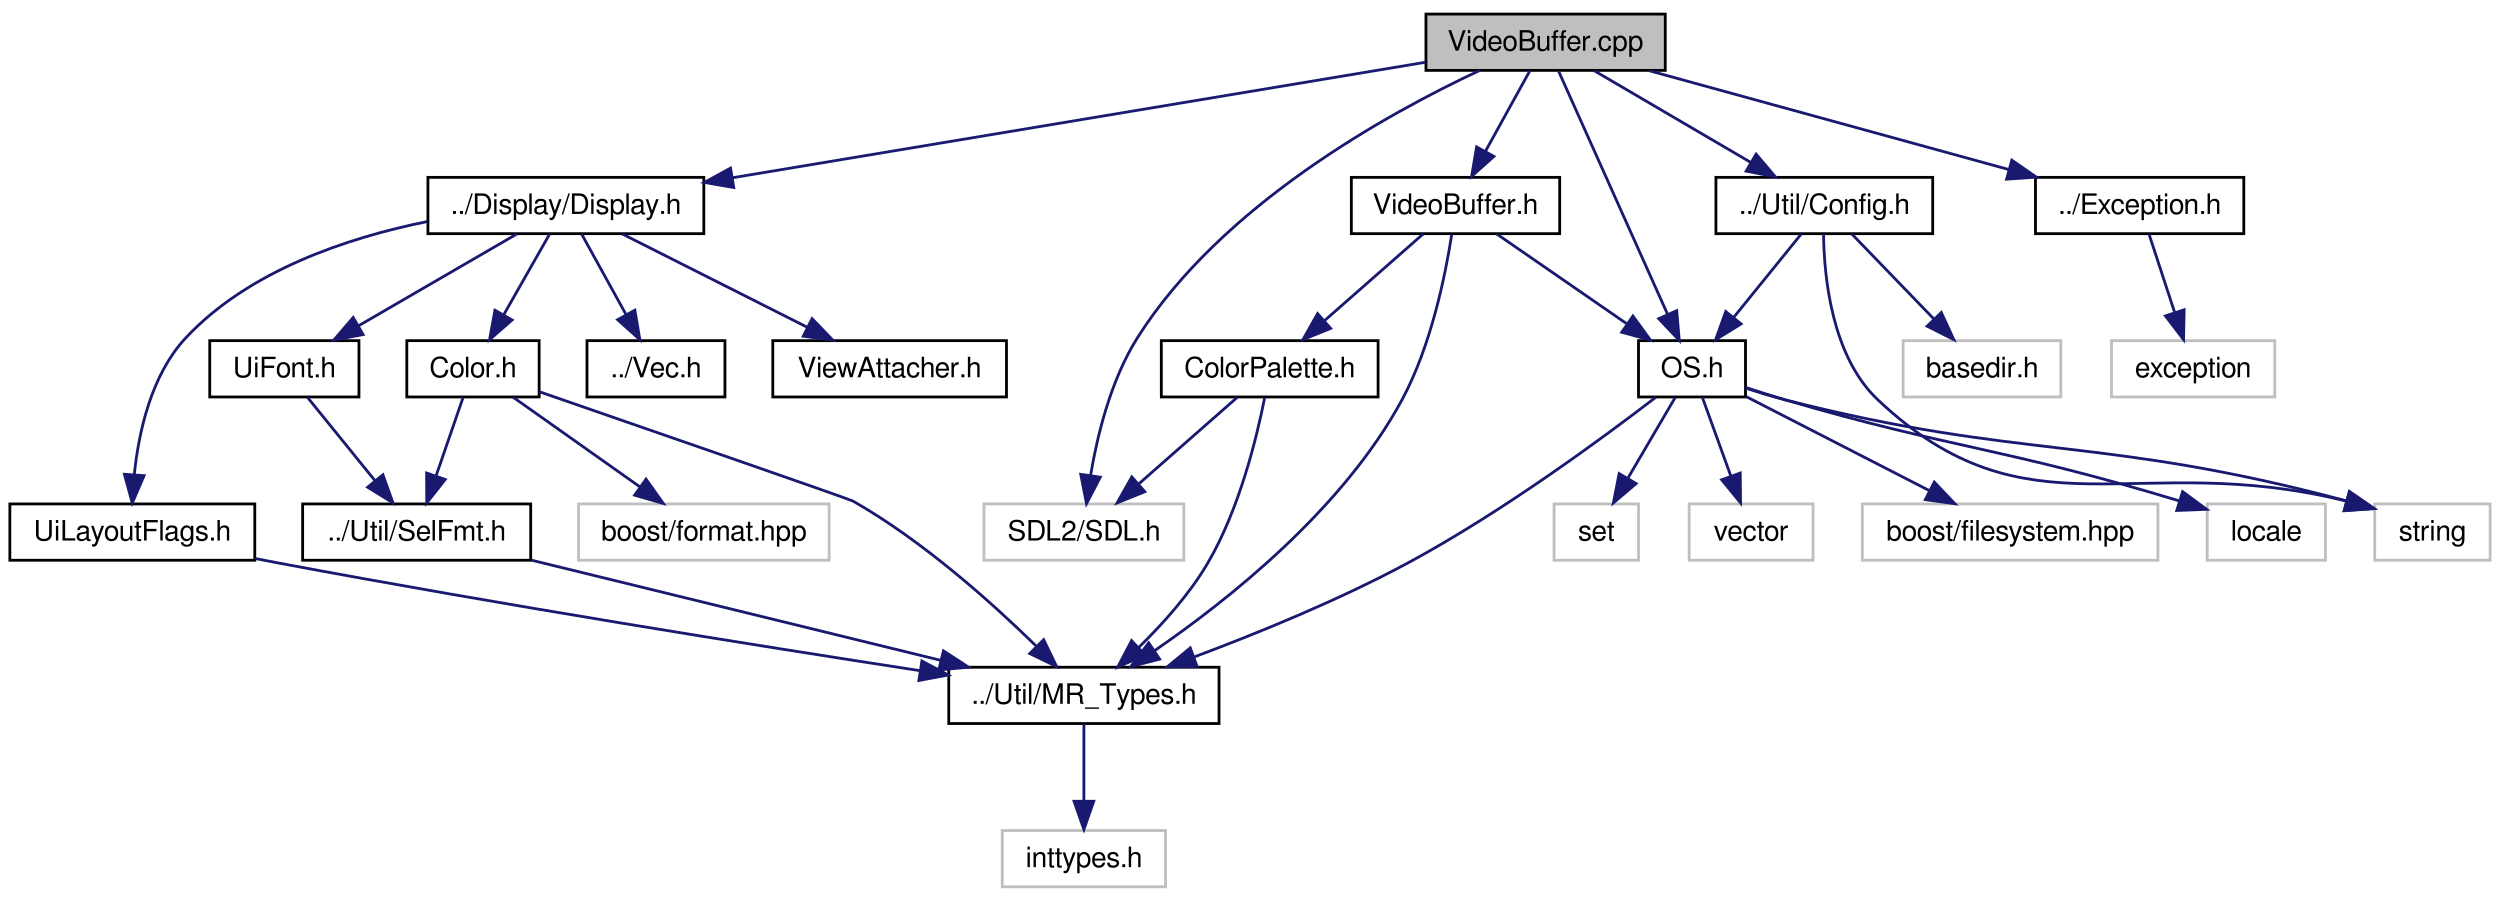
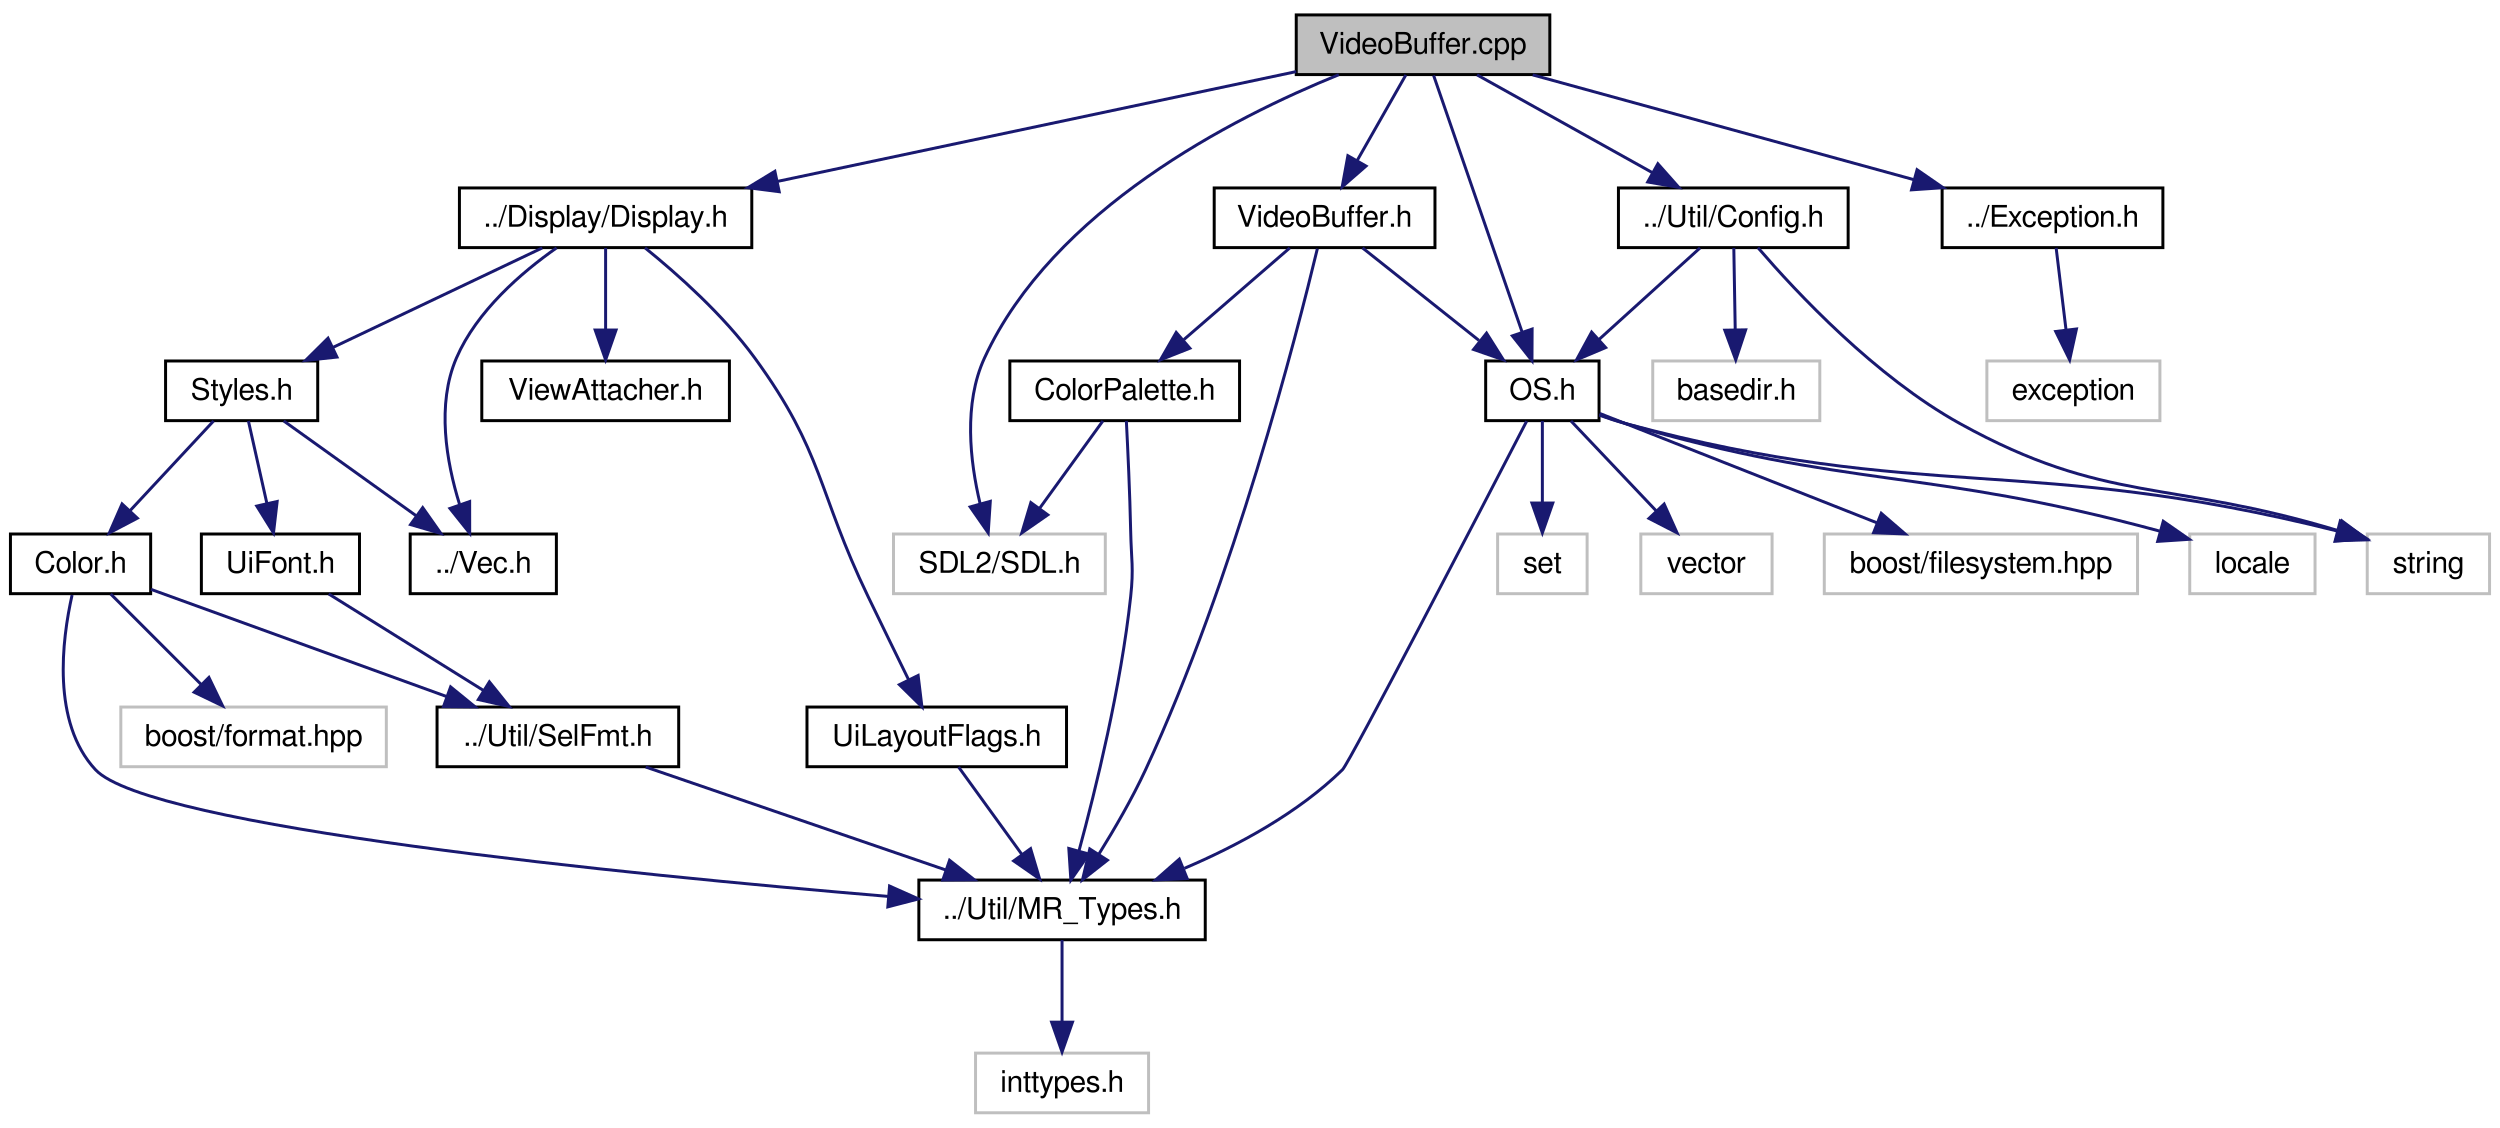
- <svg xmlns="http://www.w3.org/2000/svg" xmlns:xlink="http://www.w3.org/1999/xlink" width="888pt" height="320pt" viewBox="0.00 0.00 888.00 320.00">
-   <g id="graph1" class="graph" transform="scale(1 1) rotate(0) translate(4 316)">
+ <svg xmlns="http://www.w3.org/2000/svg" xmlns:xlink="http://www.w3.org/1999/xlink" width="838pt" height="378pt" viewBox="0.00 0.00 838.00 378.00">
+   <g id="graph1" class="graph" transform="scale(1 1) rotate(0) translate(4 374)">
    <g id="node1" class="node">
-       <polygon fill="#bfbfbf" stroke="black" points="502.5,-291 502.5,-311 587.5,-311 587.5,-291 502.5,-291" />
-       <text text-anchor="middle" x="545" y="-298" font-family="FreeSans" font-size="10.00">VideoBuffer.cpp</text>
+       <polygon fill="#bfbfbf" stroke="black" points="430.5,-349 430.5,-369 515.5,-369 515.5,-349 430.5,-349" />
+       <text text-anchor="middle" x="473" y="-356" font-family="FreeSans" font-size="10.00">VideoBuffer.cpp</text>
    </g>
    <g id="node3" class="node">
-       <polygon fill="none" stroke="#bfbfbf" points="345.5,-117 345.5,-137 416.5,-137 416.5,-117 345.5,-117" />
-       <text text-anchor="middle" x="381" y="-124" font-family="FreeSans" font-size="10.00">SDL2/SDL.h</text>
+       <polygon fill="none" stroke="#bfbfbf" points="295.5,-175 295.5,-195 366.5,-195 366.5,-175 295.5,-175" />
+       <text text-anchor="middle" x="331" y="-182" font-family="FreeSans" font-size="10.00">SDL2/SDL.h</text>
    </g>
    <g id="edge2" class="edge">
-       <path fill="none" stroke="midnightblue" d="M521.596,-290.986C488.754,-275.638 429.693,-243.048 400,-196 390.594,-181.096 385.778,-161.525 383.354,-147.034" />
-       <polygon fill="midnightblue" stroke="midnightblue" points="386.814,-146.506 381.929,-137.104 379.885,-147.5 386.814,-146.506" />
+       <path fill="none" stroke="midnightblue" d="M444.761,-348.959C408.9,-334.427 348.929,-303.693 326,-254 318.943,-238.705 321.119,-219.459 324.529,-205.182" />
+       <polygon fill="midnightblue" stroke="midnightblue" points="327.948,-205.952 327.246,-195.38 321.202,-204.082 327.948,-205.952" />
    </g>
    <g id="node5" class="node">
      <a xlink:href="_display_8h.html" target="_top" xlink:title="../Display/Display.h">
-         <polygon fill="none" stroke="black" points="148,-233 148,-253 246,-253 246,-233 148,-233" />
-         <text text-anchor="middle" x="197" y="-240" font-family="FreeSans" font-size="10.00">../Display/Display.h</text>
+         <polygon fill="none" stroke="black" points="150,-291 150,-311 248,-311 248,-291 150,-291" />
+         <text text-anchor="middle" x="199" y="-298" font-family="FreeSans" font-size="10.00">../Display/Display.h</text>
      </a>
    </g>
    <g id="edge4" class="edge">
-       <path fill="none" stroke="midnightblue" d="M502.328,-293.888C440.571,-283.595 326.046,-264.508 256.165,-252.861" />
-       <polygon fill="midnightblue" stroke="midnightblue" points="256.63,-249.39 246.191,-251.198 255.479,-256.295 256.63,-249.39" />
-     </g>
-     <g id="node28" class="node">
+       <path fill="none" stroke="midnightblue" d="M430.488,-350.001C383.843,-340.127 308.706,-324.223 256.749,-313.224" />
+       <polygon fill="midnightblue" stroke="midnightblue" points="257.189,-309.74 246.681,-311.093 255.74,-316.588 257.189,-309.74" />
+     </g>
+     <g id="node31" class="node">
      <a xlink:href="_exception_8h.html" target="_top" xlink:title="../Exception.h">
-         <polygon fill="none" stroke="black" points="719,-233 719,-253 793,-253 793,-233 719,-233" />
-         <text text-anchor="middle" x="756" y="-240" font-family="FreeSans" font-size="10.00">../Exception.h</text>
-       </a>
-     </g>
-     <g id="edge30" class="edge">
-       <path fill="none" stroke="midnightblue" d="M581.753,-290.897C617.196,-281.155 670.973,-266.372 709.403,-255.809" />
-       <polygon fill="midnightblue" stroke="midnightblue" points="710.6,-259.11 719.314,-253.084 708.744,-252.36 710.6,-259.11" />
-     </g>
-     <g id="node32" class="node">
+         <polygon fill="none" stroke="black" points="647,-291 647,-311 721,-311 721,-291 647,-291" />
+         <text text-anchor="middle" x="684" y="-298" font-family="FreeSans" font-size="10.00">../Exception.h</text>
+       </a>
+     </g>
+     <g id="edge34" class="edge">
+       <path fill="none" stroke="midnightblue" d="M509.753,-348.897C545.196,-339.155 598.973,-324.372 637.403,-313.809" />
+       <polygon fill="midnightblue" stroke="midnightblue" points="638.6,-317.11 647.314,-311.084 636.744,-310.36 638.6,-317.11" />
+     </g>
+     <g id="node35" class="node">
      <a xlink:href="_config_8h.html" target="_top" xlink:title="../Util/Config.h">
-         <polygon fill="none" stroke="black" points="605.5,-233 605.5,-253 682.5,-253 682.5,-233 605.5,-233" />
-         <text text-anchor="middle" x="644" y="-240" font-family="FreeSans" font-size="10.00">../Util/Config.h</text>
-       </a>
-     </g>
-     <g id="edge34" class="edge">
-       <path fill="none" stroke="midnightblue" d="M562.244,-290.897C577.624,-281.887 600.361,-268.567 617.955,-258.259" />
-       <polygon fill="midnightblue" stroke="midnightblue" points="619.762,-261.257 626.621,-253.182 616.223,-255.217 619.762,-261.257" />
-     </g>
-     <g id="node38" class="node">
+         <polygon fill="none" stroke="black" points="538.5,-291 538.5,-311 615.5,-311 615.5,-291 538.5,-291" />
+         <text text-anchor="middle" x="577" y="-298" font-family="FreeSans" font-size="10.00">../Util/Config.h</text>
+       </a>
+     </g>
+     <g id="edge38" class="edge">
+       <path fill="none" stroke="midnightblue" d="M491.115,-348.897C507.345,-339.846 531.376,-326.444 549.894,-316.117" />
+       <polygon fill="midnightblue" stroke="midnightblue" points="551.714,-319.109 558.743,-311.182 548.305,-312.996 551.714,-319.109" />
+     </g>
+     <g id="node41" class="node">
      <a xlink:href="_o_s_8h.html" target="_top" xlink:title="OS.h">
-         <polygon fill="none" stroke="black" points="578,-175 578,-195 616,-195 616,-175 578,-175" />
-         <text text-anchor="middle" x="597" y="-182" font-family="FreeSans" font-size="10.00">OS.h</text>
-       </a>
-     </g>
-     <g id="edge54" class="edge">
-       <path fill="none" stroke="midnightblue" d="M549.615,-290.706C558.309,-271.31 577.242,-229.076 588.365,-204.264" />
-       <polygon fill="midnightblue" stroke="midnightblue" points="591.573,-205.662 592.47,-195.106 585.186,-202.799 591.573,-205.662" />
-     </g>
-     <g id="node51" class="node">
+         <polygon fill="none" stroke="black" points="494,-233 494,-253 532,-253 532,-233 494,-233" />
+         <text text-anchor="middle" x="513" y="-240" font-family="FreeSans" font-size="10.00">OS.h</text>
+       </a>
+     </g>
+     <g id="edge58" class="edge">
+       <path fill="none" stroke="midnightblue" d="M476.55,-348.706C483.208,-329.396 497.672,-287.451 506.243,-262.596" />
+       <polygon fill="midnightblue" stroke="midnightblue" points="509.564,-263.7 509.515,-253.106 502.947,-261.418 509.564,-263.7" />
+     </g>
+     <g id="node54" class="node">
      <a xlink:href="_video_buffer_8h.html" target="_top" xlink:title="VideoBuffer.h">
-         <polygon fill="none" stroke="black" points="476,-233 476,-253 550,-253 550,-233 476,-233" />
-         <text text-anchor="middle" x="513" y="-240" font-family="FreeSans" font-size="10.00">VideoBuffer.h</text>
-       </a>
-     </g>
-     <g id="edge56" class="edge">
-       <path fill="none" stroke="midnightblue" d="M539.426,-290.897C535.075,-283.01 528.901,-271.821 523.615,-262.24" />
-       <polygon fill="midnightblue" stroke="midnightblue" points="526.621,-260.443 518.726,-253.378 520.492,-263.824 526.621,-260.443" />
+         <polygon fill="none" stroke="black" points="403,-291 403,-311 477,-311 477,-291 403,-291" />
+         <text text-anchor="middle" x="440" y="-298" font-family="FreeSans" font-size="10.00">VideoBuffer.h</text>
+       </a>
+     </g>
+     <g id="edge60" class="edge">
+       <path fill="none" stroke="midnightblue" d="M467.252,-348.897C462.765,-341.01 456.398,-329.821 450.947,-320.24" />
+       <polygon fill="midnightblue" stroke="midnightblue" points="453.892,-318.338 445.904,-311.378 447.808,-321.8 453.892,-318.338" />
    </g>
    <g id="node7" class="node">
      <a xlink:href="_vec_8h.html" target="_top" xlink:title="../Vec.h">
-         <polygon fill="none" stroke="black" points="204.5,-175 204.5,-195 253.5,-195 253.5,-175 204.5,-175" />
-         <text text-anchor="middle" x="229" y="-182" font-family="FreeSans" font-size="10.00">../Vec.h</text>
+         <polygon fill="none" stroke="black" points="133.5,-175 133.5,-195 182.5,-195 182.5,-175 133.5,-175" />
+         <text text-anchor="middle" x="158" y="-182" font-family="FreeSans" font-size="10.00">../Vec.h</text>
      </a>
    </g>
    <g id="edge6" class="edge">
-       <path fill="none" stroke="midnightblue" d="M202.574,-232.897C206.925,-225.01 213.099,-213.821 218.385,-204.24" />
-       <polygon fill="midnightblue" stroke="midnightblue" points="221.508,-205.824 223.274,-195.378 215.379,-202.443 221.508,-205.824" />
+       <path fill="none" stroke="midnightblue" d="M182.573,-290.925C170.779,-282.649 155.809,-269.746 149,-254 142.275,-238.449 145.62,-219.227 150.019,-205.025" />
+       <polygon fill="midnightblue" stroke="midnightblue" points="153.428,-205.881 153.44,-195.286 146.824,-203.561 153.428,-205.881" />
    </g>
    <g id="node9" class="node">
+       <a xlink:href="_styles_8h.html" target="_top" xlink:title="Styles.h">
+         <polygon fill="none" stroke="black" points="51.5,-233 51.5,-253 102.5,-253 102.5,-233 51.5,-233" />
+         <text text-anchor="middle" x="77" y="-240" font-family="FreeSans" font-size="10.00">Styles.h</text>
+       </a>
+     </g>
+     <g id="edge8" class="edge">
+       <path fill="none" stroke="midnightblue" d="M177.749,-290.897C158.362,-281.68 129.488,-267.953 107.614,-257.554" />
+       <polygon fill="midnightblue" stroke="midnightblue" points="108.951,-254.314 98.417,-253.182 105.945,-260.636 108.951,-254.314" />
+     </g>
+     <g id="node26" class="node">
+       <a xlink:href="_ui_layout_flags_8h.html" target="_top" xlink:title="UiLayoutFlags.h">
+         <polygon fill="none" stroke="black" points="266.5,-117 266.5,-137 353.5,-137 353.5,-117 266.5,-117" />
+         <text text-anchor="middle" x="310" y="-124" font-family="FreeSans" font-size="10.00">UiLayoutFlags.h</text>
+       </a>
+     </g>
+     <g id="edge28" class="edge">
+       <path fill="none" stroke="midnightblue" d="M212.204,-290.927C223.117,-282.095 238.473,-268.441 249,-254 272.187,-222.191 269.904,-209.457 287,-174 291.424,-164.825 296.385,-154.671 300.563,-146.155" />
+       <polygon fill="midnightblue" stroke="midnightblue" points="303.76,-147.587 305.031,-137.069 297.478,-144.499 303.76,-147.587" />
+     </g>
+     <g id="node29" class="node">
+       <a xlink:href="_view_attacher_8h.html" target="_top" xlink:title="ViewAttacher.h">
+         <polygon fill="none" stroke="black" points="157.5,-233 157.5,-253 240.5,-253 240.5,-233 157.5,-233" />
+         <text text-anchor="middle" x="199" y="-240" font-family="FreeSans" font-size="10.00">ViewAttacher.h</text>
+       </a>
+     </g>
+     <g id="edge32" class="edge">
+       <path fill="none" stroke="midnightblue" d="M199,-290.897C199,-283.339 199,-272.748 199,-263.446" />
+       <polygon fill="midnightblue" stroke="midnightblue" points="202.5,-263.378 199,-253.378 195.5,-263.378 202.5,-263.378" />
+     </g>
+     <g id="edge10" class="edge">
+       <path fill="none" stroke="midnightblue" d="M91.109,-232.897C103.346,-224.135 121.276,-211.297 135.493,-201.116" />
+       <polygon fill="midnightblue" stroke="midnightblue" points="137.688,-203.849 143.781,-195.182 133.613,-198.158 137.688,-203.849" />
+     </g>
+     <g id="node12" class="node">
      <a xlink:href="_ui_font_8h.html" target="_top" xlink:title="UiFont.h">
-         <polygon fill="none" stroke="black" points="70.5,-175 70.5,-195 123.5,-195 123.5,-175 70.5,-175" />
-         <text text-anchor="middle" x="97" y="-182" font-family="FreeSans" font-size="10.00">UiFont.h</text>
-       </a>
-     </g>
-     <g id="edge8" class="edge">
-       <path fill="none" stroke="midnightblue" d="M179.581,-232.897C164.047,-223.887 141.08,-210.567 123.308,-200.259" />
-       <polygon fill="midnightblue" stroke="midnightblue" points="124.961,-197.171 114.555,-195.182 121.449,-203.227 124.961,-197.171" />
-     </g>
-     <g id="node17" class="node">
+         <polygon fill="none" stroke="black" points="63.5,-175 63.5,-195 116.5,-195 116.5,-175 63.5,-175" />
+         <text text-anchor="middle" x="90" y="-182" font-family="FreeSans" font-size="10.00">UiFont.h</text>
+       </a>
+     </g>
+     <g id="edge12" class="edge">
+       <path fill="none" stroke="midnightblue" d="M79.264,-232.897C80.977,-225.257 83.384,-214.517 85.485,-205.143" />
+       <polygon fill="midnightblue" stroke="midnightblue" points="88.902,-205.901 87.674,-195.378 82.072,-204.37 88.902,-205.901" />
+     </g>
+     <g id="node20" class="node">
      <a xlink:href="_color_8h.html" target="_top" xlink:title="Color.h">
-         <polygon fill="none" stroke="black" points="140.5,-175 140.5,-195 187.5,-195 187.5,-175 140.5,-175" />
-         <text text-anchor="middle" x="164" y="-182" font-family="FreeSans" font-size="10.00">Color.h</text>
+         <polygon fill="none" stroke="black" points="-0.5,-175 -0.5,-195 46.5,-195 46.5,-175 -0.5,-175" />
+         <text text-anchor="middle" x="23" y="-182" font-family="FreeSans" font-size="10.00">Color.h</text>
+       </a>
+     </g>
+     <g id="edge20" class="edge">
+       <path fill="none" stroke="midnightblue" d="M67.594,-232.897C59.869,-224.6 48.74,-212.646 39.532,-202.757" />
+       <polygon fill="midnightblue" stroke="midnightblue" points="42.038,-200.312 32.662,-195.378 36.914,-205.082 42.038,-200.312" />
+     </g>
+     <g id="node14" class="node">
+       <a xlink:href="_sel_fmt_8h.html" target="_top" xlink:title="../Util/SelFmt.h">
+         <polygon fill="none" stroke="black" points="142.5,-117 142.5,-137 223.5,-137 223.5,-117 142.5,-117" />
+         <text text-anchor="middle" x="183" y="-124" font-family="FreeSans" font-size="10.00">../Util/SelFmt.h</text>
+       </a>
+     </g>
+     <g id="edge14" class="edge">
+       <path fill="none" stroke="midnightblue" d="M106.199,-174.897C120.514,-165.97 141.614,-152.811 158.077,-142.543" />
+       <polygon fill="midnightblue" stroke="midnightblue" points="160.041,-145.443 166.674,-137.182 156.337,-139.504 160.041,-145.443" />
+     </g>
+     <g id="node16" class="node">
+       <a xlink:href="_m_r___types_8h.html" target="_top" xlink:title="../Util/MR_Types.h">
+         <polygon fill="none" stroke="black" points="304,-59 304,-79 400,-79 400,-59 304,-59" />
+         <text text-anchor="middle" x="352" y="-66" font-family="FreeSans" font-size="10.00">../Util/MR_Types.h</text>
      </a>
    </g>
    <g id="edge16" class="edge">
-       <path fill="none" stroke="midnightblue" d="M191.252,-232.897C186.765,-225.01 180.398,-213.821 174.947,-204.24" />
-       <polygon fill="midnightblue" stroke="midnightblue" points="177.892,-202.338 169.904,-195.378 171.808,-205.8 177.892,-202.338" />
-     </g>
-     <g id="node23" class="node">
-       <a xlink:href="_ui_layout_flags_8h.html" target="_top" xlink:title="UiLayoutFlags.h">
-         <polygon fill="none" stroke="black" points="-0.5,-117 -0.5,-137 86.5,-137 86.5,-117 -0.5,-117" />
-         <text text-anchor="middle" x="43" y="-124" font-family="FreeSans" font-size="10.00">UiLayoutFlags.h</text>
-       </a>
+       <path fill="none" stroke="midnightblue" d="M212.438,-116.897C240.342,-107.321 282.436,-92.874 313.096,-82.352" />
+       <polygon fill="midnightblue" stroke="midnightblue" points="314.294,-85.641 322.617,-79.084 312.022,-79.02 314.294,-85.641" />
+     </g>
+     <g id="node18" class="node">
+       <polygon fill="none" stroke="#bfbfbf" points="323,-1 323,-21 381,-21 381,-1 323,-1" />
+       <text text-anchor="middle" x="352" y="-8" font-family="FreeSans" font-size="10.00">inttypes.h</text>
+     </g>
+     <g id="edge18" class="edge">
+       <path fill="none" stroke="midnightblue" d="M352,-58.897C352,-51.339 352,-40.748 352,-31.446" />
+       <polygon fill="midnightblue" stroke="midnightblue" points="355.5,-31.378 352,-21.378 348.5,-31.378 355.5,-31.378" />
+     </g>
+     <g id="edge26" class="edge">
+       <path fill="none" stroke="midnightblue" d="M46.609,-176.442C72.728,-166.973 115.166,-151.59 145.773,-140.495" />
+       <polygon fill="midnightblue" stroke="midnightblue" points="147.05,-143.755 155.259,-137.056 144.664,-137.174 147.05,-143.755" />
    </g>
    <g id="edge24" class="edge">
-       <path fill="none" stroke="midnightblue" d="M147.761,-237.305C119.044,-231.489 84.214,-219.738 62,-196 49.703,-182.859 45.239,-162.5 43.681,-147.297" />
-       <polygon fill="midnightblue" stroke="midnightblue" points="47.172,-147.049 42.989,-137.315 40.189,-147.533 47.172,-147.049" />
-     </g>
-     <g id="node26" class="node">
-       <a xlink:href="_view_attacher_8h.html" target="_top" xlink:title="ViewAttacher.h">
-         <polygon fill="none" stroke="black" points="270.5,-175 270.5,-195 353.5,-195 353.5,-175 270.5,-175" />
-         <text text-anchor="middle" x="312" y="-182" font-family="FreeSans" font-size="10.00">ViewAttacher.h</text>
-       </a>
-     </g>
-     <g id="edge28" class="edge">
-       <path fill="none" stroke="midnightblue" d="M217.031,-232.897C235.224,-223.722 262.28,-210.076 282.865,-199.694" />
-       <polygon fill="midnightblue" stroke="midnightblue" points="284.46,-202.81 291.812,-195.182 281.307,-196.56 284.46,-202.81" />
-     </g>
-     <g id="node11" class="node">
-       <a xlink:href="_sel_fmt_8h.html" target="_top" xlink:title="../Util/SelFmt.h">
-         <polygon fill="none" stroke="black" points="103.5,-117 103.5,-137 184.5,-137 184.5,-117 103.5,-117" />
-         <text text-anchor="middle" x="144" y="-124" font-family="FreeSans" font-size="10.00">../Util/SelFmt.h</text>
-       </a>
-     </g>
-     <g id="edge10" class="edge">
-       <path fill="none" stroke="midnightblue" d="M105.187,-174.897C111.777,-166.764 121.214,-155.118 129.133,-145.347" />
-       <polygon fill="midnightblue" stroke="midnightblue" points="132.014,-147.351 135.591,-137.378 126.575,-142.943 132.014,-147.351" />
-     </g>
-     <g id="node13" class="node">
-       <a xlink:href="_m_r___types_8h.html" target="_top" xlink:title="../Util/MR_Types.h">
-         <polygon fill="none" stroke="black" points="333,-59 333,-79 429,-79 429,-59 333,-59" />
-         <text text-anchor="middle" x="381" y="-66" font-family="FreeSans" font-size="10.00">../Util/MR_Types.h</text>
-       </a>
-     </g>
-     <g id="edge12" class="edge">
-       <path fill="none" stroke="midnightblue" d="M184.742,-117.029C225.015,-107.174 286.741,-92.068 330.194,-81.434" />
-       <polygon fill="midnightblue" stroke="midnightblue" points="331.115,-84.811 339.997,-79.034 329.451,-78.012 331.115,-84.811" />
-     </g>
-     <g id="node15" class="node">
-       <polygon fill="none" stroke="#bfbfbf" points="352,-1 352,-21 410,-21 410,-1 352,-1" />
-       <text text-anchor="middle" x="381" y="-8" font-family="FreeSans" font-size="10.00">inttypes.h</text>
-     </g>
-     <g id="edge14" class="edge">
-       <path fill="none" stroke="midnightblue" d="M381,-58.897C381,-51.339 381,-40.748 381,-31.446" />
-       <polygon fill="midnightblue" stroke="midnightblue" points="384.5,-31.378 381,-21.378 377.5,-31.378 384.5,-31.378" />
+       <path fill="none" stroke="midnightblue" d="M20.166,-174.551C16.783,-159.509 13.271,-131.825 28,-116 45.81,-96.865 205.34,-80.96 293.708,-73.525" />
+       <polygon fill="midnightblue" stroke="midnightblue" points="294.18,-76.997 303.856,-72.681 293.601,-70.021 294.18,-76.997" />
+     </g>
+     <g id="node22" class="node">
+       <polygon fill="none" stroke="#bfbfbf" points="36.5,-117 36.5,-137 125.5,-137 125.5,-117 36.5,-117" />
+       <text text-anchor="middle" x="81" y="-124" font-family="FreeSans" font-size="10.00">boost/format.hpp</text>
    </g>
    <g id="edge22" class="edge">
-       <path fill="none" stroke="midnightblue" d="M160.516,-174.897C157.853,-167.175 154.099,-156.286 150.842,-146.841" />
-       <polygon fill="midnightblue" stroke="midnightblue" points="154.147,-145.69 147.578,-137.378 147.53,-147.972 154.147,-145.69" />
-     </g>
-     <g id="edge20" class="edge">
-       <path fill="none" stroke="midnightblue" d="M187.553,-176.86C225.904,-163.598 297.736,-138.719 299,-138 323.788,-123.897 348.29,-101.946 363.961,-86.6" />
-       <polygon fill="midnightblue" stroke="midnightblue" points="366.711,-88.8 371.306,-79.254 361.761,-83.851 366.711,-88.8" />
-     </g>
-     <g id="node19" class="node">
-       <polygon fill="none" stroke="#bfbfbf" points="201.5,-117 201.5,-137 290.5,-137 290.5,-117 201.5,-117" />
-       <text text-anchor="middle" x="246" y="-124" font-family="FreeSans" font-size="10.00">boost/format.hpp</text>
-     </g>
-     <g id="edge18" class="edge">
-       <path fill="none" stroke="midnightblue" d="M178.283,-174.897C190.671,-166.135 208.822,-153.297 223.215,-143.116" />
-       <polygon fill="midnightblue" stroke="midnightblue" points="225.462,-145.814 231.605,-137.182 221.42,-140.099 225.462,-145.814" />
-     </g>
-     <g id="edge26" class="edge">
-       <path fill="none" stroke="midnightblue" d="M86.664,-117.613C89.482,-117.053 92.279,-116.511 95,-116 173.61,-101.234 264.864,-86.685 322.753,-77.776" />
-       <polygon fill="midnightblue" stroke="midnightblue" points="323.456,-81.209 332.809,-76.233 322.394,-74.29 323.456,-81.209" />
-     </g>
-     <g id="node30" class="node">
-       <polygon fill="none" stroke="#bfbfbf" points="746,-175 746,-195 804,-195 804,-175 746,-175" />
-       <text text-anchor="middle" x="775" y="-182" font-family="FreeSans" font-size="10.00">exception</text>
-     </g>
-     <g id="edge32" class="edge">
-       <path fill="none" stroke="midnightblue" d="M759.31,-232.897C761.812,-225.257 765.331,-214.517 768.401,-205.143" />
-       <polygon fill="midnightblue" stroke="midnightblue" points="771.813,-205.97 771.6,-195.378 765.161,-203.791 771.813,-205.97" />
-     </g>
-     <g id="node34" class="node">
-       <polygon fill="none" stroke="#bfbfbf" points="839.5,-117 839.5,-137 880.5,-137 880.5,-117 839.5,-117" />
-       <text text-anchor="middle" x="860" y="-124" font-family="FreeSans" font-size="10.00">string</text>
+       <path fill="none" stroke="midnightblue" d="M33.103,-174.897C41.483,-166.517 53.591,-154.409 63.536,-144.464" />
+       <polygon fill="midnightblue" stroke="midnightblue" points="66.026,-146.924 70.622,-137.378 61.076,-141.974 66.026,-146.924" />
+     </g>
+     <g id="edge30" class="edge">
+       <path fill="none" stroke="midnightblue" d="M317.316,-116.897C323.146,-108.846 331.468,-97.353 338.5,-87.644" />
+       <polygon fill="midnightblue" stroke="midnightblue" points="341.455,-89.53 344.485,-79.378 335.785,-85.424 341.455,-89.53" />
+     </g>
+     <g id="node33" class="node">
+       <polygon fill="none" stroke="#bfbfbf" points="662,-233 662,-253 720,-253 720,-233 662,-233" />
+       <text text-anchor="middle" x="691" y="-240" font-family="FreeSans" font-size="10.00">exception</text>
    </g>
    <g id="edge36" class="edge">
-       <path fill="none" stroke="midnightblue" d="M643.723,-232.928C643.89,-217.849 646.556,-189.523 663,-174 716.251,-123.732 754.512,-156.636 829.405,-137.999" />
-       <polygon fill="midnightblue" stroke="midnightblue" points="830.498,-141.328 839.22,-135.314 828.651,-134.576 830.498,-141.328" />
-     </g>
-     <g id="node36" class="node">
-       <polygon fill="none" stroke="#bfbfbf" points="672,-175 672,-195 728,-195 728,-175 672,-175" />
-       <text text-anchor="middle" x="700" y="-182" font-family="FreeSans" font-size="10.00">basedir.h</text>
-     </g>
-     <g id="edge38" class="edge">
-       <path fill="none" stroke="midnightblue" d="M653.754,-232.897C661.766,-224.6 673.307,-212.646 682.855,-202.757" />
-       <polygon fill="midnightblue" stroke="midnightblue" points="685.552,-205.003 689.98,-195.378 680.516,-200.141 685.552,-205.003" />
+       <path fill="none" stroke="midnightblue" d="M685.219,-290.897C686.131,-283.339 687.41,-272.748 688.532,-263.446" />
+       <polygon fill="midnightblue" stroke="midnightblue" points="692.024,-263.725 689.748,-253.378 685.074,-262.886 692.024,-263.725" />
+     </g>
+     <g id="node37" class="node">
+       <polygon fill="none" stroke="#bfbfbf" points="789.5,-175 789.5,-195 830.5,-195 830.5,-175 789.5,-175" />
+       <text text-anchor="middle" x="810" y="-182" font-family="FreeSans" font-size="10.00">string</text>
    </g>
    <g id="edge40" class="edge">
-       <path fill="none" stroke="midnightblue" d="M635.813,-232.897C629.223,-224.764 619.786,-213.118 611.867,-203.347" />
-       <polygon fill="midnightblue" stroke="midnightblue" points="614.425,-200.943 605.409,-195.378 608.986,-205.351 614.425,-200.943" />
+       <path fill="none" stroke="midnightblue" d="M585.267,-290.975C598.183,-275.958 624.625,-247.711 653,-232 701.974,-204.884 722.658,-213.435 779.623,-196.172" />
+       <polygon fill="midnightblue" stroke="midnightblue" points="781.015,-199.402 789.485,-193.038 778.895,-192.731 781.015,-199.402" />
+     </g>
+     <g id="node39" class="node">
+       <polygon fill="none" stroke="#bfbfbf" points="550,-233 550,-253 606,-253 606,-233 550,-233" />
+       <text text-anchor="middle" x="578" y="-240" font-family="FreeSans" font-size="10.00">basedir.h</text>
+     </g>
+     <g id="edge42" class="edge">
+       <path fill="none" stroke="midnightblue" d="M577.174,-290.897C577.304,-283.339 577.487,-272.748 577.647,-263.446" />
+       <polygon fill="midnightblue" stroke="midnightblue" points="581.148,-263.436 577.821,-253.378 574.149,-263.316 581.148,-263.436" />
+     </g>
+     <g id="edge44" class="edge">
+       <path fill="none" stroke="midnightblue" d="M565.852,-290.897C556.515,-282.435 542.982,-270.172 531.948,-260.172" />
+       <polygon fill="midnightblue" stroke="midnightblue" points="534.211,-257.499 524.451,-253.378 529.511,-262.686 534.211,-257.499" />
+     </g>
+     <g id="edge56" class="edge">
+       <path fill="none" stroke="midnightblue" d="M507.735,-232.82C492.342,-203.084 448.35,-118.299 446,-116 431.145,-101.465 410.899,-90.56 393.001,-82.932" />
+       <polygon fill="midnightblue" stroke="midnightblue" points="393.931,-79.533 383.349,-79.029 391.307,-86.022 393.931,-79.533" />
+     </g>
+     <g id="edge50" class="edge">
+       <path fill="none" stroke="midnightblue" d="M532.088,-234.844C535.036,-233.777 538.074,-232.783 541,-232 642.138,-204.921 674.742,-222.199 779.571,-195.97" />
+       <polygon fill="midnightblue" stroke="midnightblue" points="780.453,-199.357 789.264,-193.474 778.707,-192.578 780.453,-199.357" />
+     </g>
+     <g id="node43" class="node">
+       <polygon fill="none" stroke="#bfbfbf" points="730,-175 730,-195 772,-195 772,-175 730,-175" />
+       <text text-anchor="middle" x="751" y="-182" font-family="FreeSans" font-size="10.00">locale</text>
+     </g>
+     <g id="edge46" class="edge">
+       <path fill="none" stroke="midnightblue" d="M532.124,-234.971C535.067,-233.886 538.094,-232.854 541,-232 616.216,-209.893 640.572,-217.445 719.877,-195.987" />
+       <polygon fill="midnightblue" stroke="midnightblue" points="721.129,-199.271 729.827,-193.222 719.255,-192.527 721.129,-199.271" />
+     </g>
+     <g id="node45" class="node">
+       <polygon fill="none" stroke="#bfbfbf" points="498,-175 498,-195 528,-195 528,-175 498,-175" />
+       <text text-anchor="middle" x="513" y="-182" font-family="FreeSans" font-size="10.00">set</text>
+     </g>
+     <g id="edge48" class="edge">
+       <path fill="none" stroke="midnightblue" d="M513,-232.897C513,-225.339 513,-214.748 513,-205.446" />
+       <polygon fill="midnightblue" stroke="midnightblue" points="516.5,-205.378 513,-195.378 509.5,-205.378 516.5,-205.378" />
+     </g>
+     <g id="node48" class="node">
+       <polygon fill="none" stroke="#bfbfbf" points="546,-175 546,-195 590,-195 590,-175 546,-175" />
+       <text text-anchor="middle" x="568" y="-182" font-family="FreeSans" font-size="10.00">vector</text>
    </g>
    <g id="edge52" class="edge">
-       <path fill="none" stroke="midnightblue" d="M584.17,-174.917C565.516,-160.57 529.474,-134.012 496,-116 471.679,-102.913 442.916,-91.159 420.24,-82.678" />
-       <polygon fill="midnightblue" stroke="midnightblue" points="421.2,-79.303 410.606,-79.135 418.783,-85.872 421.2,-79.303" />
-     </g>
-     <g id="edge46" class="edge">
-       <path fill="none" stroke="midnightblue" d="M616.056,-178.128C620.589,-176.639 625.435,-175.163 630,-174 714.853,-152.38 741.654,-161.492 829.404,-138.091" />
-       <polygon fill="midnightblue" stroke="midnightblue" points="830.522,-141.414 839.245,-135.401 828.676,-134.662 830.522,-141.414" />
-     </g>
-     <g id="node40" class="node">
-       <polygon fill="none" stroke="#bfbfbf" points="780,-117 780,-137 822,-137 822,-117 780,-117" />
-       <text text-anchor="middle" x="801" y="-124" font-family="FreeSans" font-size="10.00">locale</text>
-     </g>
-     <g id="edge42" class="edge">
-       <path fill="none" stroke="midnightblue" d="M616.122,-178.368C620.652,-176.868 625.481,-175.328 630,-174 689.144,-156.617 707.517,-157.07 770.205,-138.035" />
-       <polygon fill="midnightblue" stroke="midnightblue" points="771.261,-141.372 779.786,-135.081 769.198,-134.683 771.261,-141.372" />
-     </g>
-     <g id="node42" class="node">
-       <polygon fill="none" stroke="#bfbfbf" points="548,-117 548,-137 578,-137 578,-117 548,-117" />
-       <text text-anchor="middle" x="563" y="-124" font-family="FreeSans" font-size="10.00">set</text>
-     </g>
-     <g id="edge44" class="edge">
-       <path fill="none" stroke="midnightblue" d="M591.078,-174.897C586.454,-167.01 579.895,-155.821 574.279,-146.24" />
-       <polygon fill="midnightblue" stroke="midnightblue" points="577.16,-144.235 569.083,-137.378 571.121,-147.775 577.16,-144.235" />
-     </g>
-     <g id="node45" class="node">
-       <polygon fill="none" stroke="#bfbfbf" points="596,-117 596,-137 640,-137 640,-117 596,-117" />
-       <text text-anchor="middle" x="618" y="-124" font-family="FreeSans" font-size="10.00">vector</text>
-     </g>
-     <g id="edge48" class="edge">
-       <path fill="none" stroke="midnightblue" d="M600.658,-174.897C603.454,-167.175 607.397,-156.286 610.816,-146.841" />
-       <polygon fill="midnightblue" stroke="midnightblue" points="614.129,-147.972 614.243,-137.378 607.547,-145.589 614.129,-147.972" />
-     </g>
-     <g id="node47" class="node">
-       <polygon fill="none" stroke="#bfbfbf" points="657.5,-117 657.5,-137 762.5,-137 762.5,-117 657.5,-117" />
-       <text text-anchor="middle" x="710" y="-124" font-family="FreeSans" font-size="10.00">boost/filesystem.hpp</text>
-     </g>
-     <g id="edge50" class="edge">
-       <path fill="none" stroke="midnightblue" d="M616.169,-175.161C633.999,-166.01 660.806,-152.25 681.207,-141.779" />
-       <polygon fill="midnightblue" stroke="midnightblue" points="683.059,-144.762 690.357,-137.082 679.862,-138.535 683.059,-144.762" />
-     </g>
-     <g id="edge58" class="edge">
-       <path fill="none" stroke="midnightblue" d="M511.637,-232.634C509.473,-218.64 504.388,-193.243 494,-174 473.085,-135.255 432.425,-102.967 406.01,-84.824" />
-       <polygon fill="midnightblue" stroke="midnightblue" points="407.903,-81.88 397.646,-79.225 404.009,-87.696 407.903,-81.88" />
-     </g>
-     <g id="edge60" class="edge">
-       <path fill="none" stroke="midnightblue" d="M527.632,-232.897C540.322,-224.135 558.915,-211.297 573.659,-201.116" />
-       <polygon fill="midnightblue" stroke="midnightblue" points="576.014,-203.744 582.254,-195.182 572.036,-197.983 576.014,-203.744" />
-     </g>
-     <g id="node55" class="node">
+       <path fill="none" stroke="midnightblue" d="M522.58,-232.897C530.449,-224.6 541.784,-212.646 551.162,-202.757" />
+       <polygon fill="midnightblue" stroke="midnightblue" points="553.818,-205.042 558.159,-195.378 548.739,-200.226 553.818,-205.042" />
+     </g>
+     <g id="node50" class="node">
+       <polygon fill="none" stroke="#bfbfbf" points="607.5,-175 607.5,-195 712.5,-195 712.5,-175 607.5,-175" />
+       <text text-anchor="middle" x="660" y="-182" font-family="FreeSans" font-size="10.00">boost/filesystem.hpp</text>
+     </g>
+     <g id="edge54" class="edge">
+       <path fill="none" stroke="midnightblue" d="M532.218,-235.418C555.781,-226.12 596.161,-210.188 625.229,-198.719" />
+       <polygon fill="midnightblue" stroke="midnightblue" points="626.595,-201.943 634.612,-195.017 624.025,-195.432 626.595,-201.943" />
+     </g>
+     <g id="edge62" class="edge">
+       <path fill="none" stroke="midnightblue" d="M437.582,-290.646C430.7,-262.017 409.575,-179.7 380,-116 375.525,-106.361 369.613,-96.169 364.374,-87.749" />
+       <polygon fill="midnightblue" stroke="midnightblue" points="367.194,-85.661 358.86,-79.12 361.295,-89.431 367.194,-85.661" />
+     </g>
+     <g id="edge64" class="edge">
+       <path fill="none" stroke="midnightblue" d="M452.716,-290.897C463.469,-282.353 479.102,-269.933 491.753,-259.881" />
+       <polygon fill="midnightblue" stroke="midnightblue" points="494.286,-262.339 499.939,-253.378 489.932,-256.858 494.286,-262.339" />
+     </g>
+     <g id="node58" class="node">
      <a xlink:href="_color_palette_8h.html" target="_top" xlink:title="ColorPalette.h">
-         <polygon fill="none" stroke="black" points="408.5,-175 408.5,-195 485.5,-195 485.5,-175 408.5,-175" />
-         <text text-anchor="middle" x="447" y="-182" font-family="FreeSans" font-size="10.00">ColorPalette.h</text>
-       </a>
-     </g>
-     <g id="edge62" class="edge">
-       <path fill="none" stroke="midnightblue" d="M501.504,-232.897C491.875,-224.435 477.919,-212.172 466.54,-202.172" />
-       <polygon fill="midnightblue" stroke="midnightblue" points="468.631,-199.35 458.809,-195.378 464.01,-204.608 468.631,-199.35" />
-     </g>
-     <g id="edge64" class="edge">
-       <path fill="none" stroke="midnightblue" d="M435.504,-174.897C425.875,-166.435 411.919,-154.172 400.54,-144.172" />
-       <polygon fill="midnightblue" stroke="midnightblue" points="402.631,-141.35 392.809,-137.378 398.01,-146.608 402.631,-141.35" />
+         <polygon fill="none" stroke="black" points="334.5,-233 334.5,-253 411.5,-253 411.5,-233 334.5,-233" />
+         <text text-anchor="middle" x="373" y="-240" font-family="FreeSans" font-size="10.00">ColorPalette.h</text>
+       </a>
    </g>
    <g id="edge66" class="edge">
-       <path fill="none" stroke="midnightblue" d="M445.178,-174.588C442.397,-160.543 436.197,-135.087 425,-116 418.505,-104.928 408.982,-94.331 400.456,-86.012" />
-       <polygon fill="midnightblue" stroke="midnightblue" points="402.716,-83.334 393.02,-79.063 397.937,-88.448 402.716,-83.334" />
+       <path fill="none" stroke="midnightblue" d="M428.329,-290.897C418.555,-282.435 404.388,-270.172 392.837,-260.172" />
+       <polygon fill="midnightblue" stroke="midnightblue" points="394.839,-257.276 384.988,-253.378 390.258,-262.569 394.839,-257.276" />
+     </g>
+     <g id="edge68" class="edge">
+       <path fill="none" stroke="midnightblue" d="M365.684,-232.897C359.854,-224.846 351.532,-213.353 344.5,-203.643" />
+       <polygon fill="midnightblue" stroke="midnightblue" points="347.215,-201.424 338.515,-195.378 341.545,-205.53 347.215,-201.424" />
+     </g>
+     <g id="edge70" class="edge">
+       <path fill="none" stroke="midnightblue" d="M373.553,-232.919C374.046,-223.404 374.729,-208.738 375,-196 375.208,-186.224 376.052,-183.721 375,-174 371.734,-143.824 363.334,-109.608 357.642,-88.666" />
+       <polygon fill="midnightblue" stroke="midnightblue" points="361.009,-87.71 354.954,-79.016 354.266,-89.589 361.009,-87.71" />
    </g>
  </g>
</svg>
